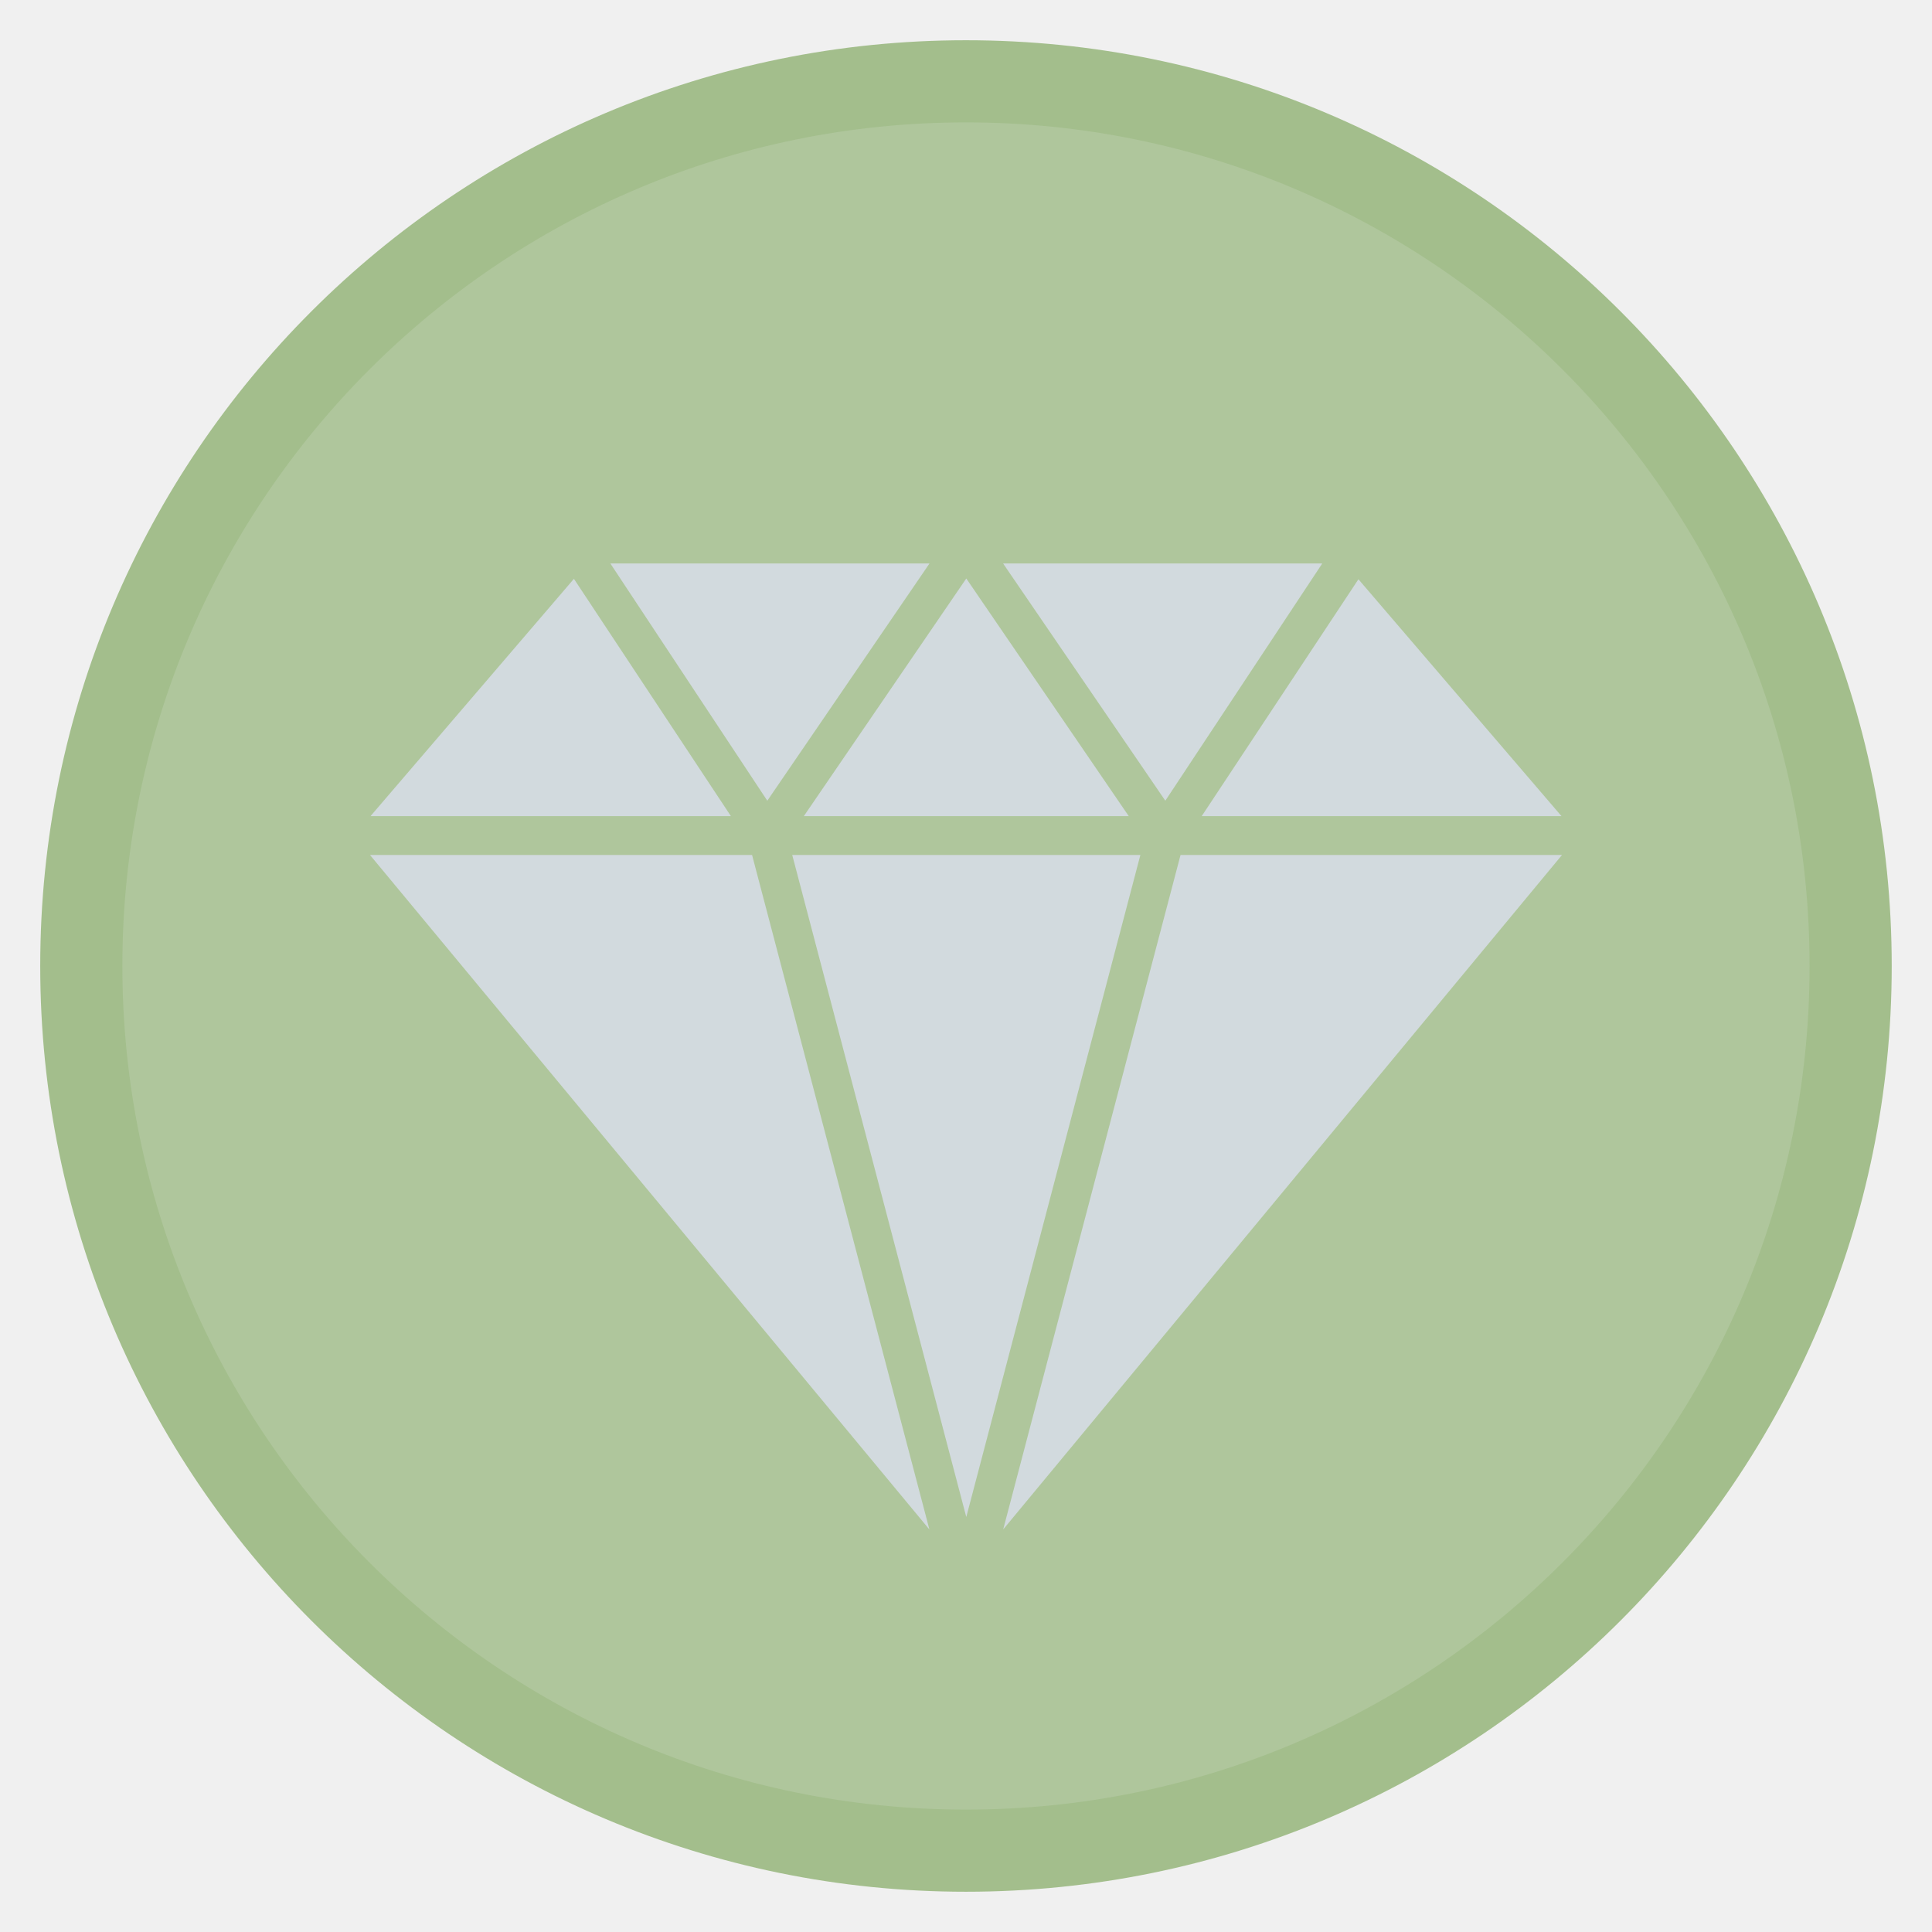
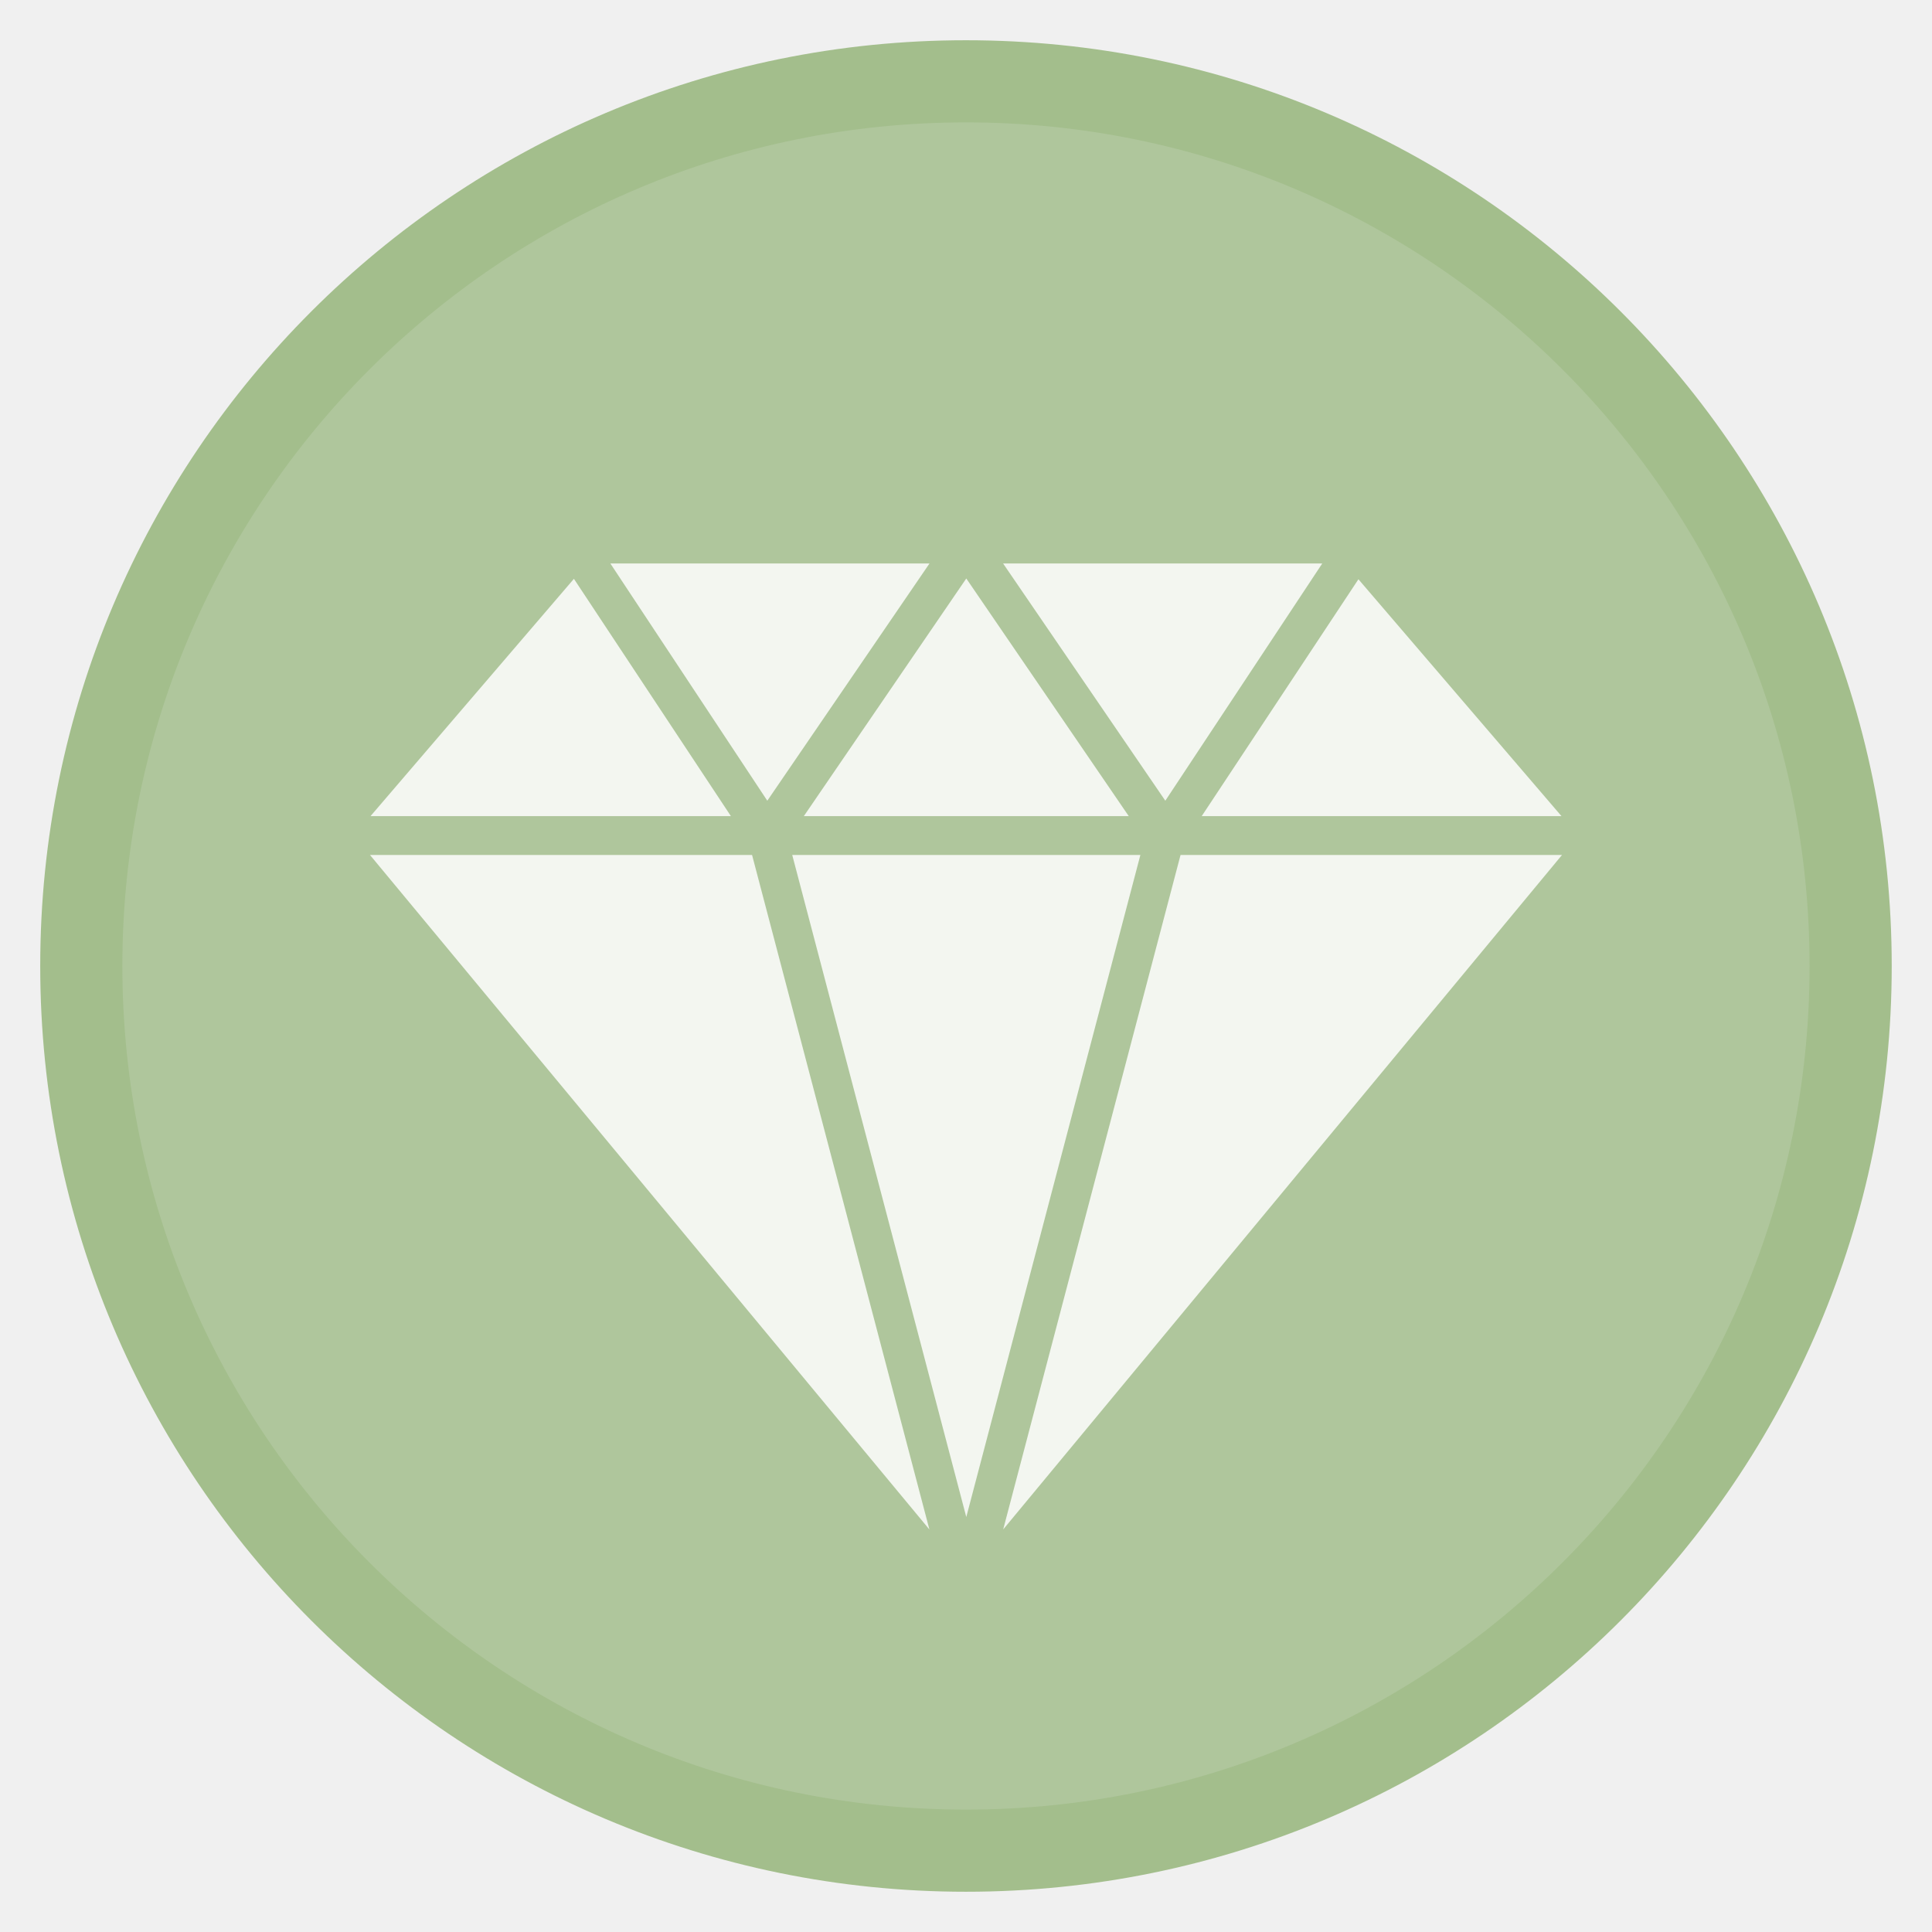
<svg xmlns="http://www.w3.org/2000/svg" xmlns:xlink="http://www.w3.org/1999/xlink" height="48" width="48" version="1.1" id="svg42">
  <defs id="defs46" />
  <linearGradient id="a">
    <stop offset="0" stop-color="#333538" id="stop2" />
    <stop offset="1" stop-color="#566069" id="stop4" />
  </linearGradient>
  <linearGradient id="b" gradientUnits="userSpaceOnUse" x1="400.954" x2="400.954" xlink:href="#a" y1="545.223" y2="517.223" />
  <linearGradient gradientUnits="userSpaceOnUse" x1="2.819" x2="11.758" xlink:href="#a" y1="1044.298" y2="1044.298" id="linearGradient8" />
  <linearGradient id="c" gradientUnits="userSpaceOnUse" x1="400.396" x2="400.396" y1="545.619" y2="517.619">
    <stop offset="0" stop-color="#d3d3d3" id="stop10" />
    <stop offset="1" stop-color="#fcf9f9" id="stop12" />
  </linearGradient>
  <linearGradient id="d" gradientUnits="userSpaceOnUse" x1="404.714" x2="404.714" y1="546.298" y2="517.298">
    <stop offset="0" stop-color="#00cafe" id="stop15" />
    <stop offset="1" stop-color="#1460f3" id="stop17" />
  </linearGradient>
  <linearGradient id="e" gradientUnits="userSpaceOnUse" x1="400.396" x2="400.396" y1="545.619" y2="517.619">
    <stop offset="0" stop-color="#e3e3e3" id="stop20" />
    <stop offset="1" stop-color="#fcf9f9" id="stop22" />
  </linearGradient>
  <linearGradient id="f" gradientUnits="userSpaceOnUse" x1="401.208" x2="401.208" y1="545.811" y2="518.422">
    <stop offset="0" stop-color="#ec396c" id="stop25" />
    <stop offset="1" stop-color="#ff709a" id="stop27" />
  </linearGradient>
  <g fill="url(#b)" transform="matrix(1.56997 0 0 1.56997 -605.0975 -810.9779)" id="g40">
    <g fill="url(#c)" stroke-width="1.3" transform="translate(.135243 .045175)" id="g36">
      <ellipse cx="400.571" cy="531.798" fill="url(#f)" stroke="url(#f)" stroke-width="1.3" id="circle30" style="fill:#a3be8c;fill-opacity:0.847;stroke:#a3be8c;stroke-width:1.3;stroke-miterlimit:4;stroke-dasharray:none;stroke-opacity:1" rx="14" ry="14" />
      <circle cx="400.571" cy="531.798" fill="url(#e)" r="0" stroke="url(#d)" stroke-width="1" id="circle32" />
      <circle cx="400.571" cy="531.798" fill="url(#c)" r="0" id="circle34" />
    </g>
-     <path d="m333.227 39.545-54.916 83.015-56.76-83.015zm-63.641 102h-121.829l60.908 231.669zm-117.763-13.6h113.688l-56.847-83.15zm-12.79-5.385 56.753-83.015h-111.67zm56.725 255.02-62.057-236.035h-133.701zm-195.568-249.635h126.1l-54.931-83.035zm345.699-82.885-54.836 82.885h125.883zm-62.248 96.485-62.063 236.015 195.547-236.015z" fill="#fff" fill-opacity=".847" transform="matrix(.04522287 0 0 .04522287 391.2748 523.6852)" id="path38" style="fill:#d8dee9;fill-opacity:0.847" />
+     <path d="m333.227 39.545-54.916 83.015-56.76-83.015zm-63.641 102h-121.829l60.908 231.669zm-117.763-13.6h113.688l-56.847-83.15zm-12.79-5.385 56.753-83.015h-111.67zm56.725 255.02-62.057-236.035h-133.701zm-195.568-249.635h126.1l-54.931-83.035zm345.699-82.885-54.836 82.885h125.883zm-62.248 96.485-62.063 236.015 195.547-236.015z" fill="#fff" fill-opacity=".847" transform="matrix(.04522287 0 0 .04522287 391.2748 523.6852)" id="path38" style="fill:#ffffff;fill-opacity:0.847" />
  </g>
</svg>
